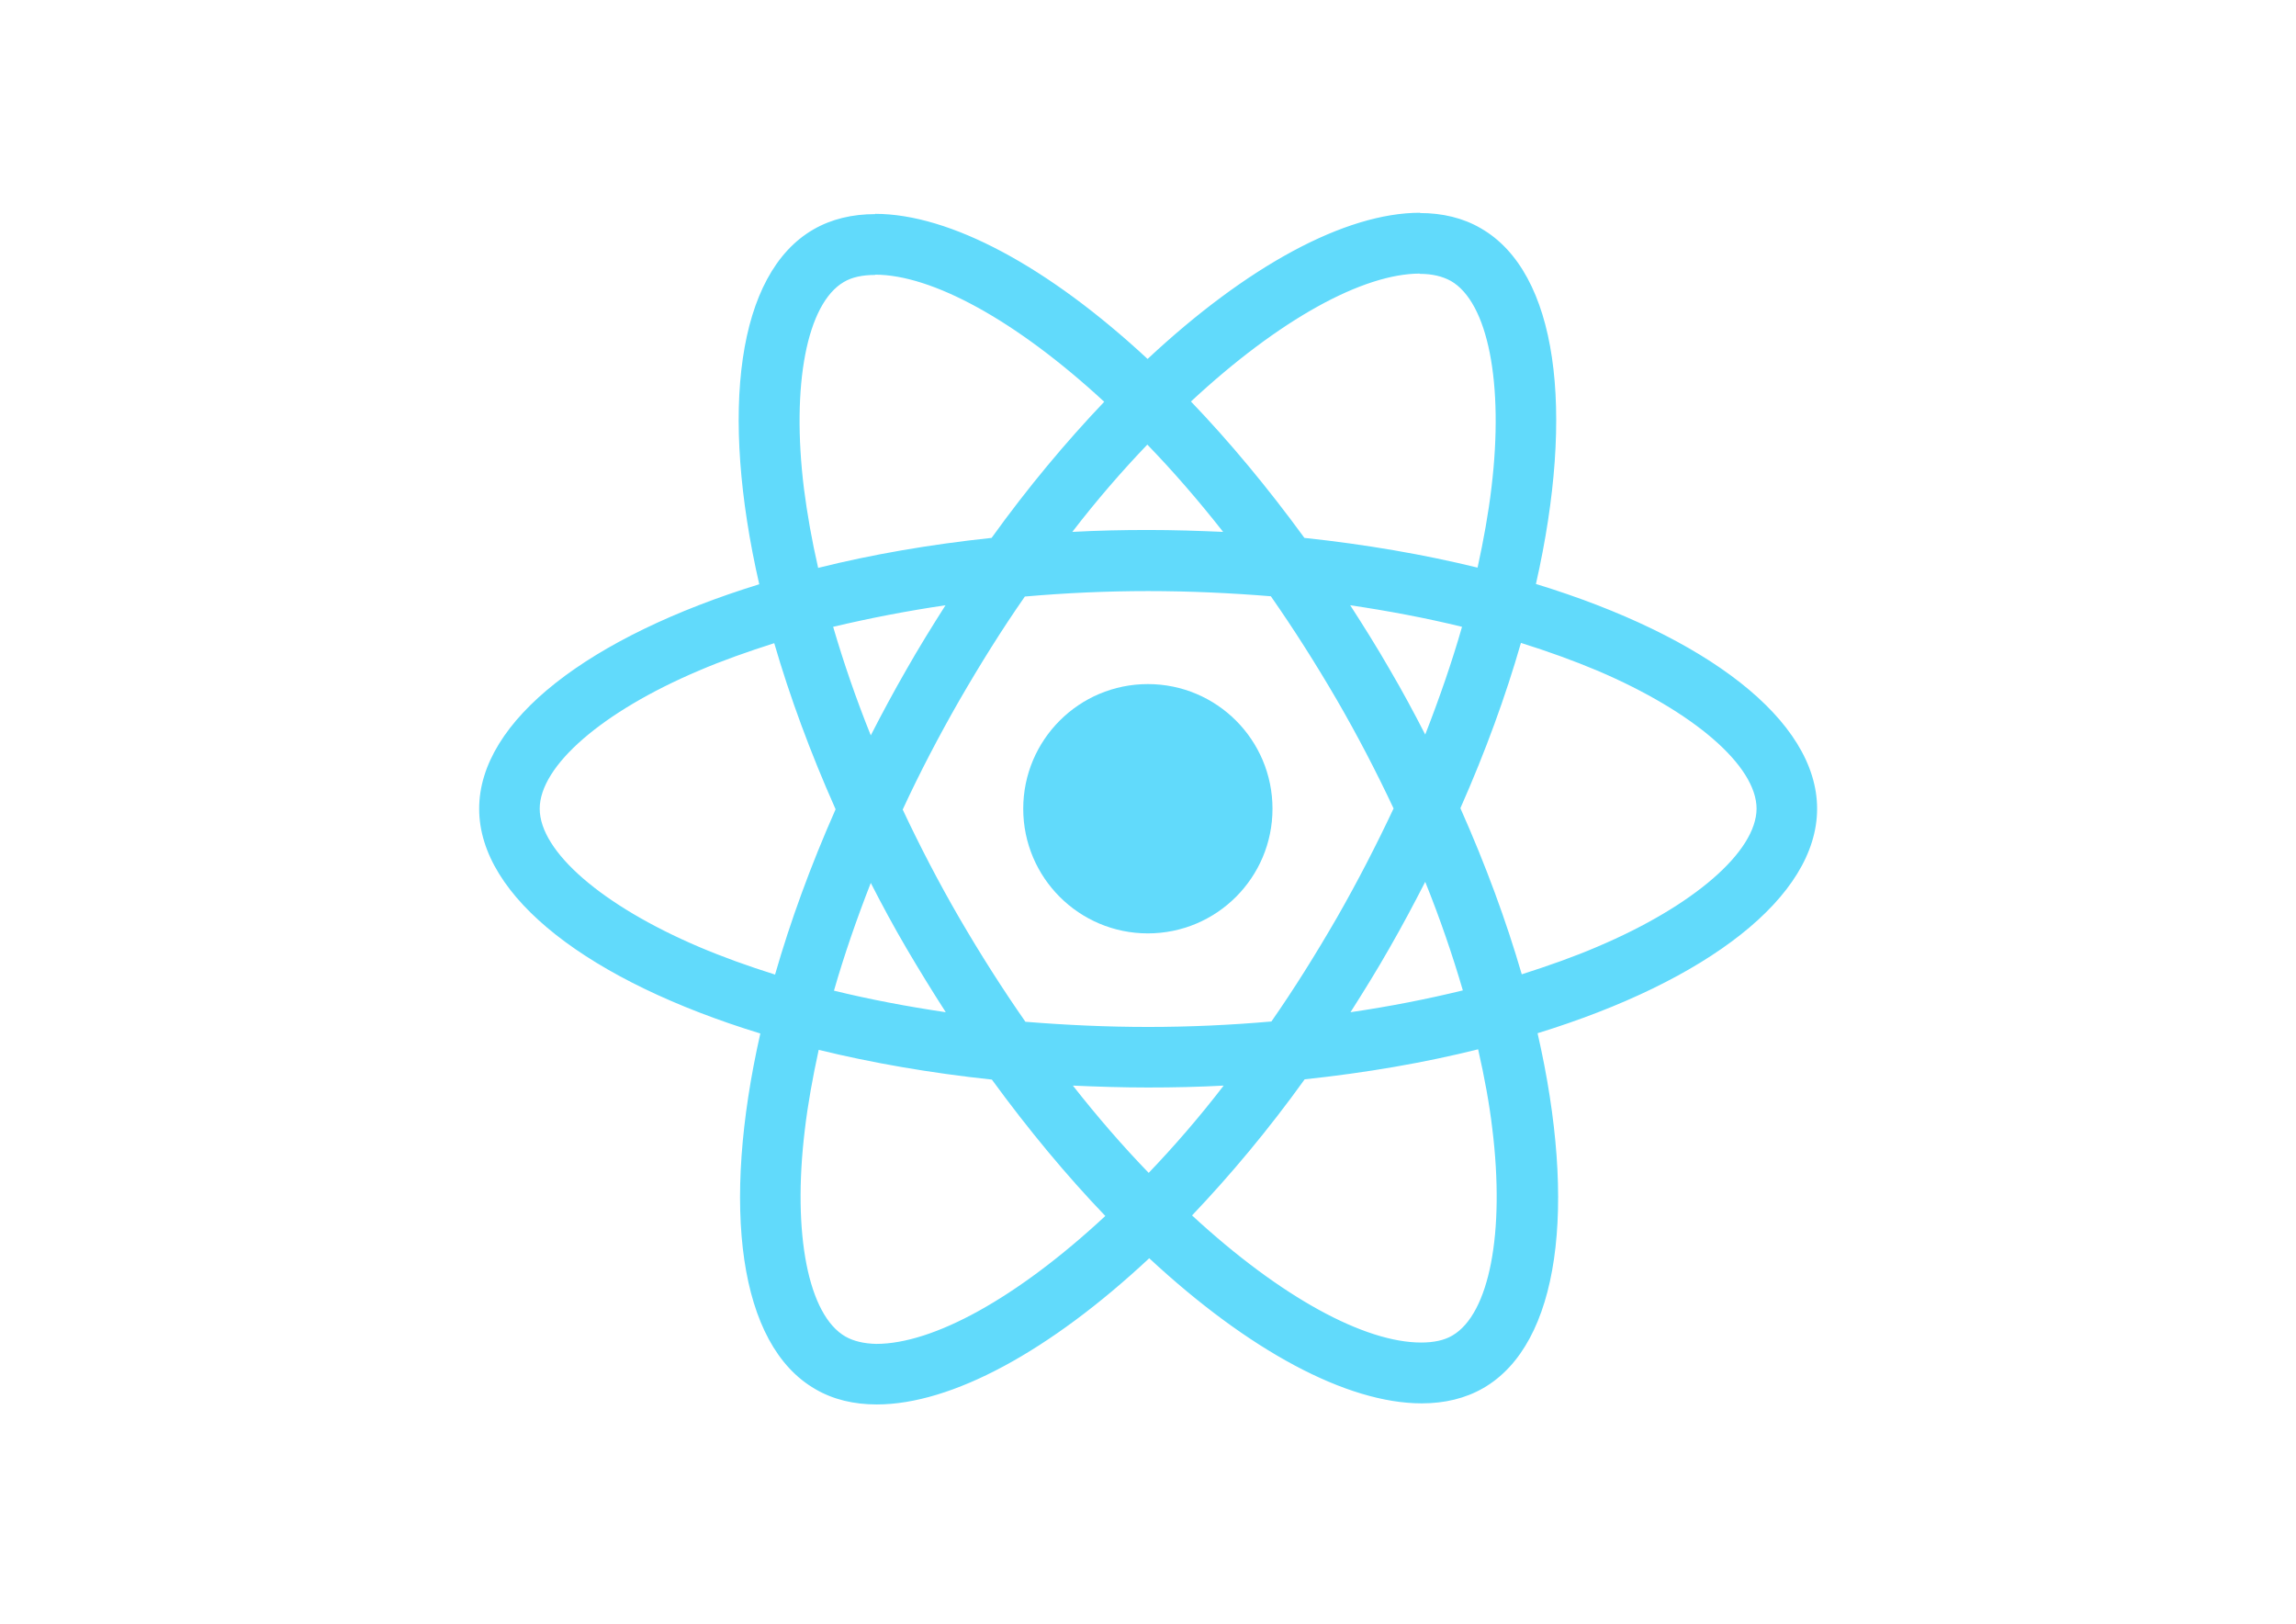
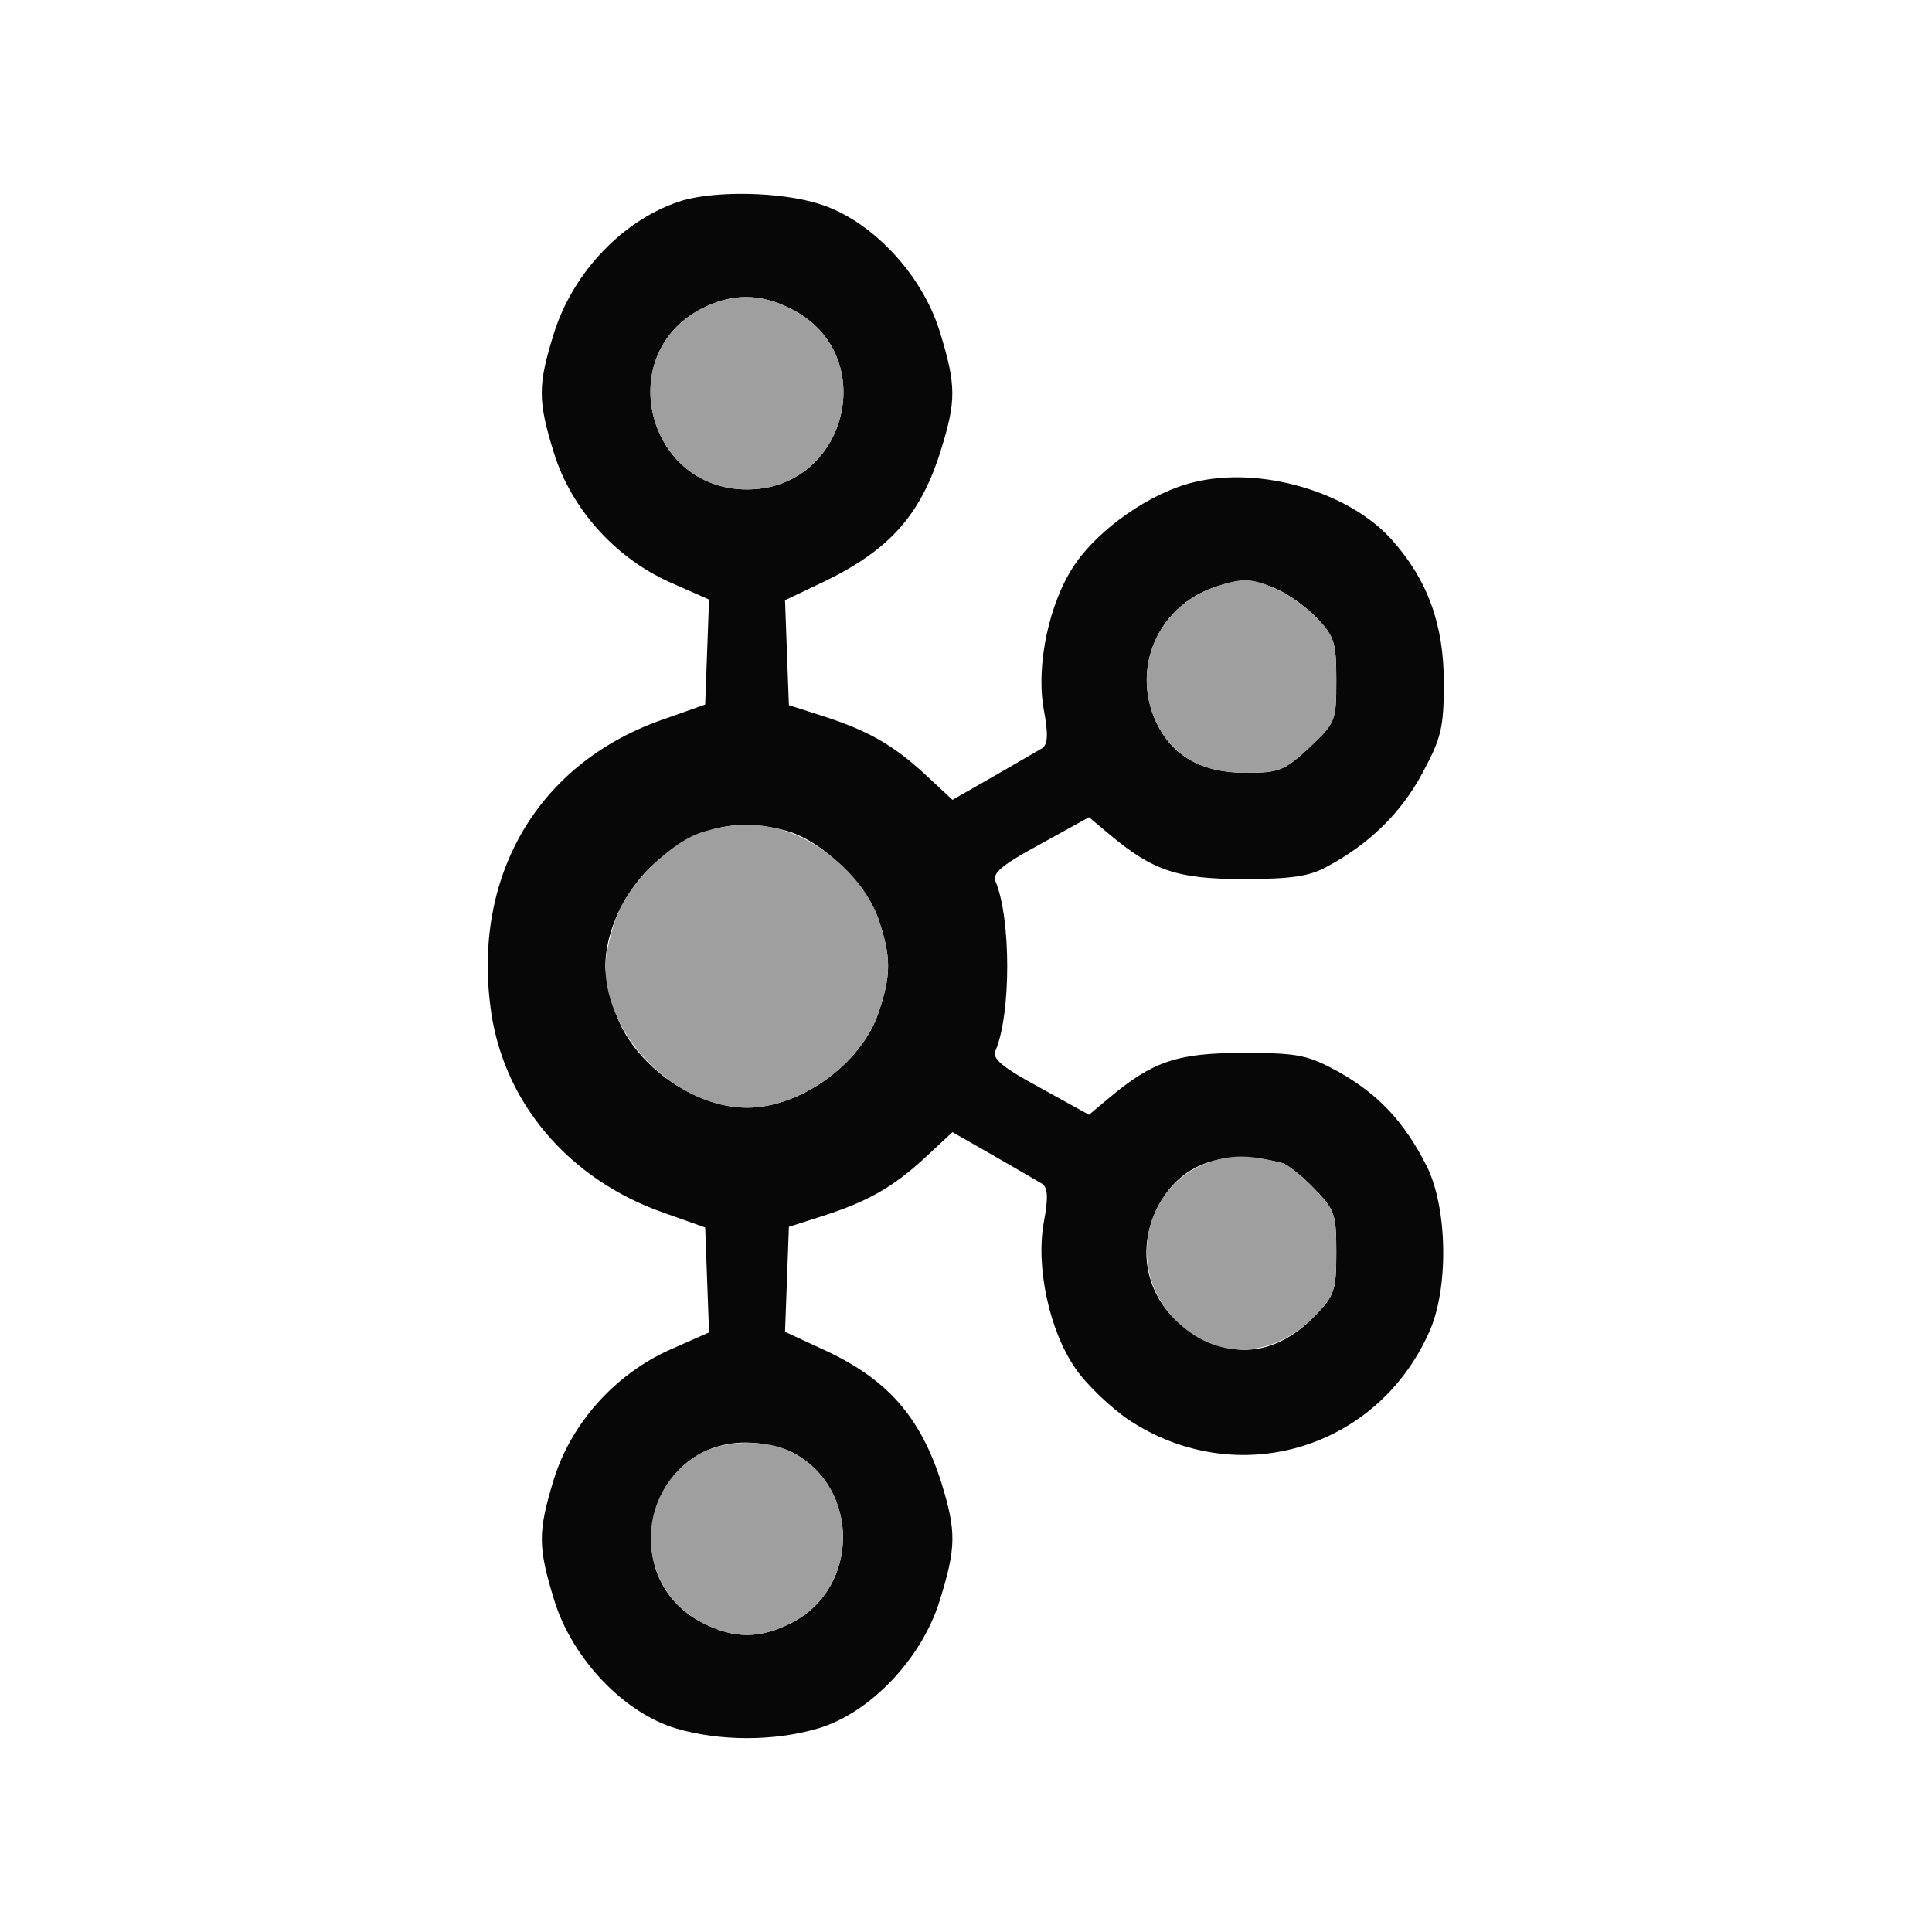
- <svg xmlns="http://www.w3.org/2000/svg" viewBox="0 0 841.9 595.3">
-   <g fill="#61DAFB">
-     <path d="M666.3 296.5c0-32.5-40.7-63.3-103.1-82.4 14.4-63.6 8-114.2-20.2-130.4-6.5-3.8-14.1-5.6-22.4-5.6v22.3c4.6 0 8.3.9 11.4 2.6 13.6 7.8 19.5 37.5 14.9 75.7-1.1 9.4-2.9 19.3-5.1 29.4-19.6-4.8-41-8.5-63.5-10.9-13.5-18.5-27.5-35.3-41.6-50 32.6-30.3 63.2-46.9 84-46.9V78c-27.5 0-63.5 19.6-99.9 53.6-36.4-33.8-72.4-53.2-99.9-53.2v22.3c20.7 0 51.4 16.5 84 46.6-14 14.7-28 31.4-41.3 49.9-22.6 2.4-44 6.1-63.6 11-2.3-10-4-19.7-5.2-29-4.7-38.2 1.1-67.9 14.6-75.8 3-1.8 6.9-2.6 11.5-2.6V78.5c-8.4 0-16 1.8-22.6 5.6-28.1 16.2-34.4 66.7-19.9 130.1-62.2 19.2-102.7 49.9-102.7 82.3 0 32.5 40.7 63.3 103.1 82.4-14.4 63.6-8 114.2 20.2 130.4 6.5 3.8 14.1 5.6 22.5 5.6 27.5 0 63.5-19.6 99.9-53.6 36.4 33.8 72.4 53.2 99.9 53.2 8.4 0 16-1.8 22.6-5.6 28.1-16.2 34.4-66.7 19.9-130.1 62-19.1 102.5-49.9 102.5-82.3zm-130.2-66.7c-3.7 12.9-8.3 26.2-13.5 39.5-4.1-8-8.4-16-13.1-24-4.6-8-9.5-15.8-14.4-23.4 14.2 2.1 27.9 4.7 41 7.9zm-45.8 106.5c-7.8 13.5-15.8 26.3-24.1 38.2-14.9 1.3-30 2-45.2 2-15.1 0-30.2-.7-45-1.9-8.3-11.9-16.4-24.6-24.2-38-7.6-13.1-14.5-26.4-20.8-39.8 6.2-13.4 13.2-26.8 20.7-39.9 7.8-13.5 15.8-26.3 24.1-38.2 14.9-1.3 30-2 45.2-2 15.1 0 30.2.7 45 1.9 8.3 11.9 16.4 24.6 24.2 38 7.6 13.1 14.5 26.4 20.8 39.8-6.3 13.4-13.2 26.8-20.7 39.9zm32.3-13c5.4 13.4 10 26.8 13.8 39.8-13.1 3.2-26.9 5.9-41.2 8 4.9-7.7 9.8-15.6 14.4-23.7 4.6-8 8.9-16.1 13-24.1zM421.2 430c-9.3-9.6-18.6-20.3-27.8-32 9 .4 18.2.7 27.5.7 9.4 0 18.7-.2 27.8-.7-9 11.7-18.3 22.4-27.5 32zm-74.4-58.9c-14.2-2.1-27.9-4.7-41-7.9 3.7-12.9 8.3-26.2 13.5-39.5 4.1 8 8.4 16 13.1 24 4.7 8 9.5 15.8 14.4 23.4zM420.7 163c9.3 9.6 18.6 20.3 27.8 32-9-.4-18.2-.7-27.5-.7-9.4 0-18.7.2-27.8.7 9-11.7 18.3-22.4 27.5-32zm-74 58.9c-4.9 7.7-9.8 15.6-14.4 23.7-4.6 8-8.9 16-13 24-5.4-13.4-10-26.8-13.8-39.8 13.1-3.1 26.9-5.8 41.2-7.9zm-90.5 125.2c-35.4-15.1-58.3-34.9-58.3-50.6 0-15.7 22.9-35.6 58.3-50.6 8.6-3.7 18-7 27.7-10.1 5.7 19.6 13.2 40 22.5 60.9-9.2 20.8-16.6 41.1-22.2 60.6-9.9-3.1-19.3-6.5-28-10.2zM310 490c-13.6-7.8-19.5-37.5-14.9-75.7 1.1-9.4 2.9-19.3 5.1-29.4 19.6 4.8 41 8.5 63.5 10.9 13.5 18.5 27.5 35.3 41.6 50-32.6 30.3-63.2 46.9-84 46.9-4.5-.1-8.3-1-11.3-2.7zm237.2-76.2c4.7 38.2-1.1 67.9-14.6 75.8-3 1.8-6.9 2.6-11.5 2.6-20.7 0-51.4-16.5-84-46.6 14-14.7 28-31.4 41.3-49.9 22.6-2.4 44-6.1 63.6-11 2.3 10.1 4.1 19.8 5.2 29.1zm38.5-66.7c-8.6 3.7-18 7-27.7 10.1-5.7-19.6-13.2-40-22.5-60.9 9.2-20.8 16.6-41.1 22.2-60.6 9.9 3.1 19.3 6.5 28.1 10.2 35.4 15.1 58.3 34.9 58.3 50.6-.1 15.7-23 35.6-58.4 50.6zM320.8 78.4z" />
-     <circle cx="420.9" cy="296.5" r="45.7" />
-     <path d="M520.5 78.1z" />
+ <svg xmlns="http://www.w3.org/2000/svg" version="1.0" width="300" height="300" viewBox="0 0 300 300" preserveAspectRatio="xMidYMid " class="svg" style="width: 256px; height: 256px;">
+   <g transform="translate(0,300) scale(0.1,-0.1)" fill="#070707" stroke="none" data-darkreader-inline-fill="" data-darkreader-inline-stroke="" style="--darkreader-inline-fill:#e9e0d2; --darkreader-inline-stroke:none;">
+     <path d="M1061 2689 c-90 -27 -171 -110 -201 -207 -25 -80 -25 -104 0 -185 27 -87 95 -163 180 -201 l61 -27 -3 -82 -3 -81 -62 -22 c-192 -65 -297 -236 -272 -443 17 -150 121 -273 272 -325 l62 -22 3 -81 3 -82 -61 -27 c-85 -38 -153 -114 -180 -201 -25 -82 -25 -105 1 -189 28 -90 108 -174 189 -198 68 -20 152 -20 220 0 81 24 161 108 189 198 26 83 26 108 3 183 -33 104 -85 163 -187 209 l-56 26 3 81 3 82 50 16 c72 23 111 45 161 91 l43 40 63 -36 c35 -20 69 -40 76 -44 9 -6 10 -21 3 -59 -13 -69 8 -169 49 -228 17 -25 55 -61 83 -80 167 -110 384 -47 466 136 31 68 29 194 -4 259 -35 69 -75 111 -137 146 -48 26 -62 29 -148 29 -102 0 -140 -13 -208 -70 l-31 -26 -76 42 c-59 32 -75 45 -69 58 24 57 24 204 0 262 -6 13 10 26 69 58 l76 42 31 -26 c68 -57 106 -70 208 -70 74 0 103 4 130 19 66 35 116 84 149 146 29 54 33 70 33 140 0 90 -25 159 -80 221 -66 75 -205 116 -309 90 -66 -16 -145 -71 -183 -126 -41 -59 -62 -159 -49 -228 7 -38 6 -53 -3 -59 -7 -4 -41 -24 -76 -44 l-63 -36 -43 40 c-50 46 -89 68 -161 91 l-50 16 -3 81 -3 82 63 30 c100 49 148 103 179 203 24 77 24 101 -2 185 -28 90 -108 174 -189 198 -59 18 -156 20 -209 5z m168 -169 c139 -70 87 -280 -69 -280 -155 0 -208 208 -72 280 48 25 93 25 141 0z m752 -434 c19 -8 48 -29 64 -46 27 -28 30 -38 30 -96 0 -64 -1 -66 -42 -105 -39 -36 -47 -39 -99 -39 -68 0 -113 26 -138 77 -40 84 1 180 89 211 42 14 57 14 96 -2z m-760 -376 c55 -15 124 -82 143 -137 20 -59 20 -87 0 -146 -27 -79 -121 -147 -204 -147 -83 0 -177 68 -204 147 -9 26 -16 58 -16 73 0 55 31 119 77 160 64 56 126 71 204 50z m770 -516 c8 -2 31 -20 50 -40 32 -33 34 -40 34 -99 0 -59 -3 -67 -33 -98 -45 -47 -97 -63 -148 -47 -96 31 -140 126 -98 212 34 71 103 96 195 72z m-761 -449 c106 -55 105 -211 -1 -265 -49 -25 -89 -25 -138 0 -137 70 -87 280 67 280 24 0 56 -7 72 -15z" id="node1" class="node" />
+   </g>
+   <g transform="translate(0,300) scale(0.1,-0.1)" fill="#9F9F9F" stroke="none" data-darkreader-inline-fill="" data-darkreader-inline-stroke="" style="--darkreader-inline-fill:#b1a796; --darkreader-inline-stroke:none;">
+     <path d="M1088 2520 c-136 -72 -83 -280 72 -280 156 0 208 210 69 280 -48 25 -93 25 -141 0z" id="node3" class="node" />
+     <path d="M1885 2088 c-88 -31 -129 -127 -89 -211 25 -51 70 -77 138 -77 52 0 60 3 99 39 41 39 42 41 42 105 0 58 -3 68 -30 96 -31 33 -85 61 -114 59 -9 0 -29 -5 -46 -11z" id="node4" class="node" />
+     <path d="M1094 1709 c-51 -14 -120 -83 -138 -136 -9 -26 -16 -58 -16 -73 0 -110 110 -220 220 -220 83 0 177 68 204 147 20 59 20 87 0 146 -11 31 -31 60 -61 87 -64 56 -131 72 -209 49z" id="node5" class="node" />
+     <path d="M1894 1200 c-117 -27 -153 -174 -62 -256 62 -57 147 -52 210 13 30 31 33 39 33 98 0 59 -2 66 -34 99 -19 20 -42 38 -50 40 -42 11 -69 13 -97 6z" id="node6" class="node" />
+     <path d="M1084 741 c-101 -61 -97 -208 7 -261 49 -25 89 -25 138 0 106 54 107 210 1 265 -40 21 -108 19 -146 -4z" id="node7" class="node" />
  </g>
</svg>
